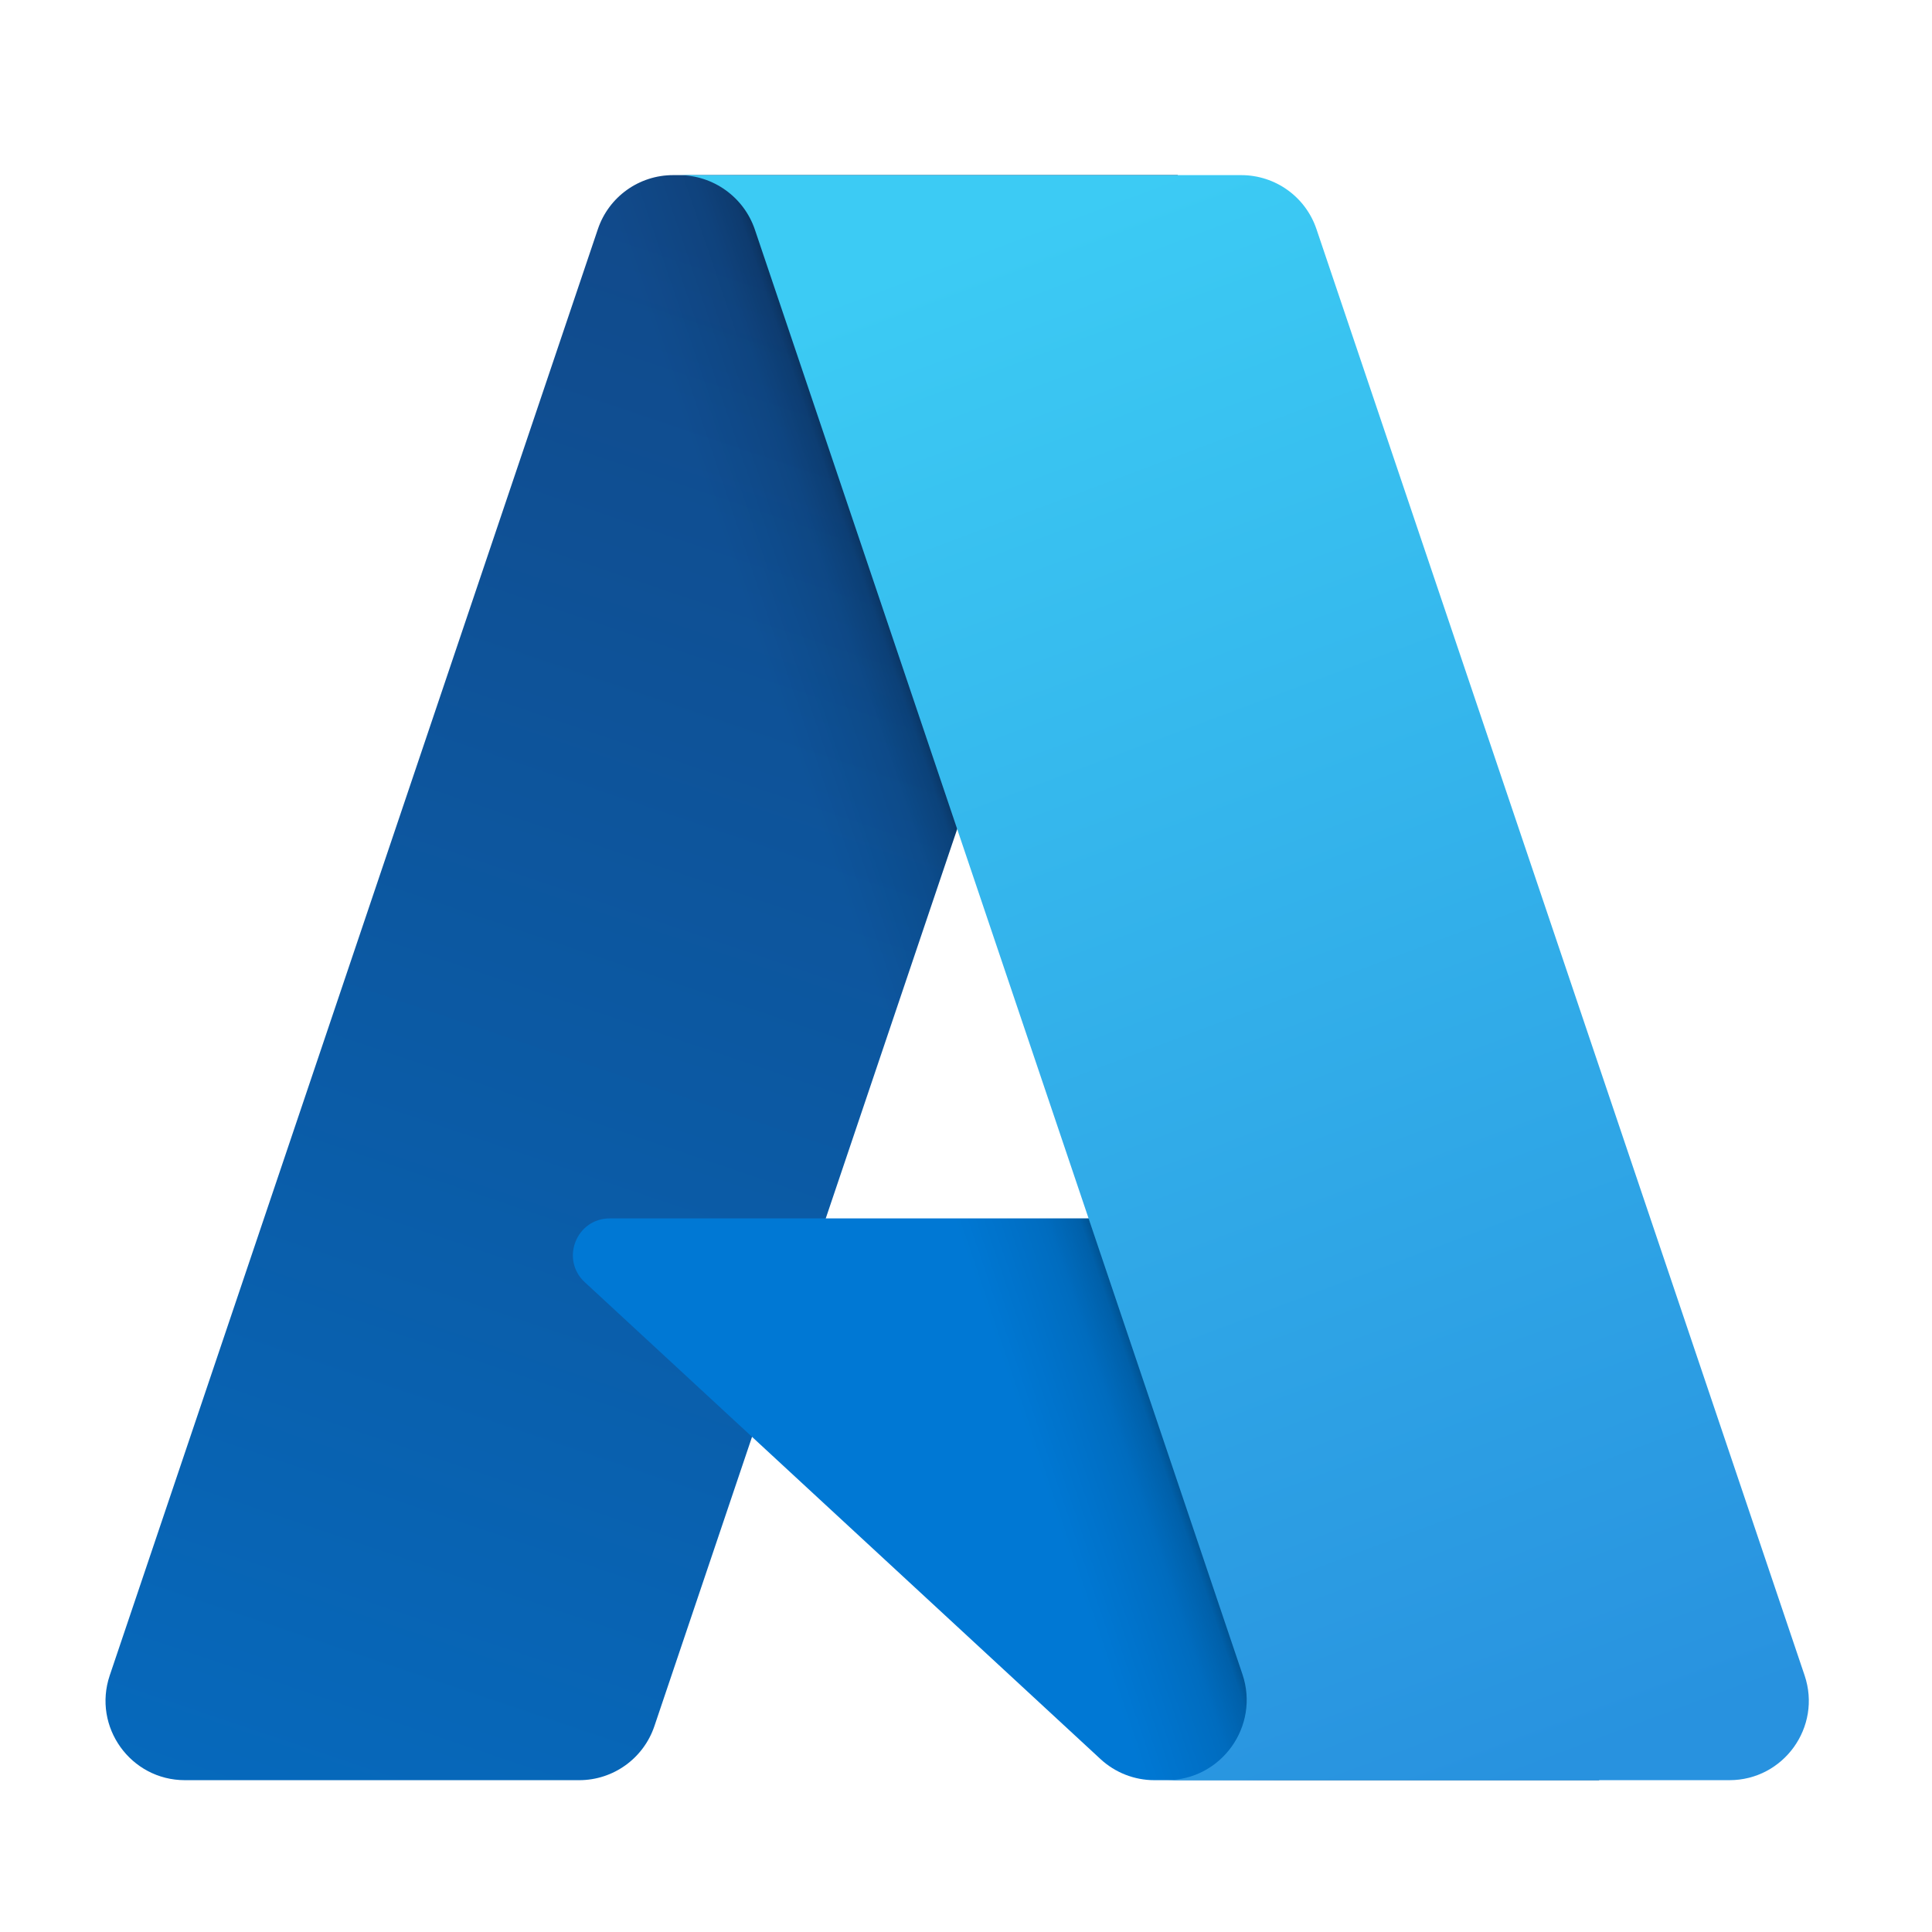
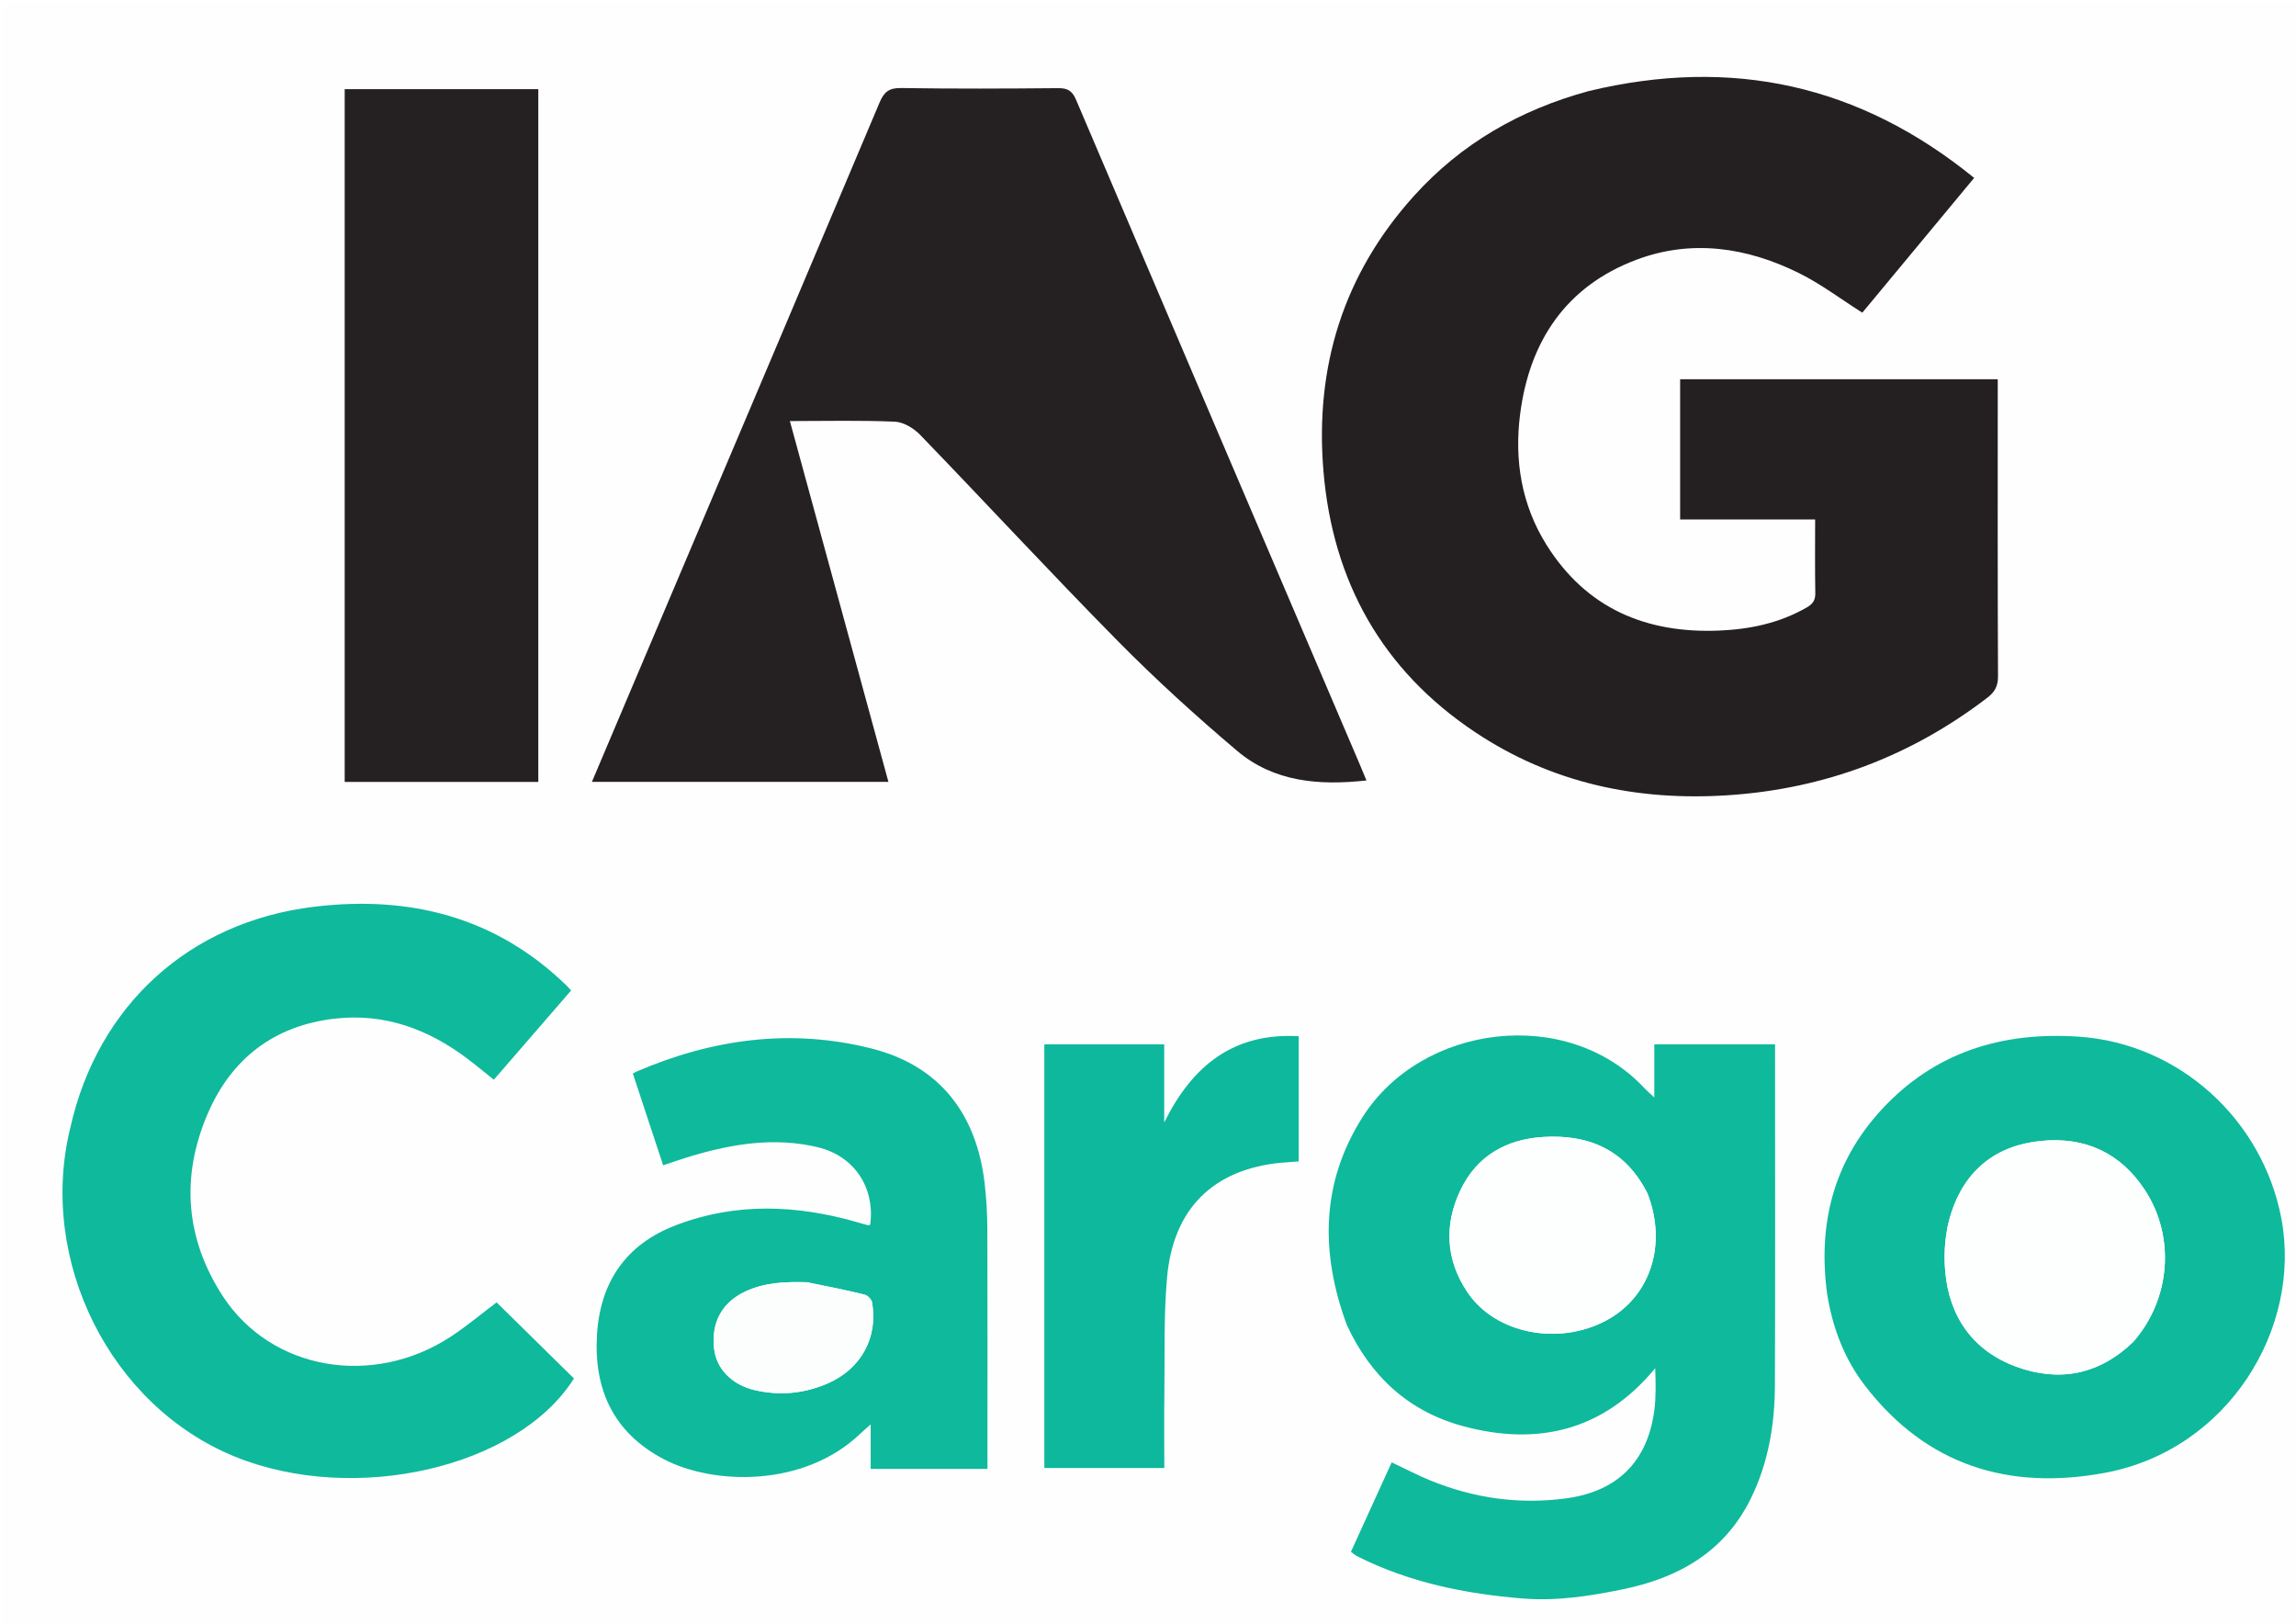
- <svg xmlns="http://www.w3.org/2000/svg" width="100%" height="100%" viewBox="0 0 65 65" fill="none">
-   <path d="M20.115 7.708C20.481 6.622 21.499 5.892 22.645 5.892H39.628L22.016 58.075C21.649 59.161 20.632 59.892 19.486 59.892H6.222C4.395 59.892 3.108 58.098 3.692 56.368L20.115 7.708Z" fill="url(#paint0_linear_2532_530598)" />
-   <path d="M47.224 40.992H20.514C19.388 40.992 18.847 42.374 19.674 43.138L37.025 59.182C37.519 59.639 38.166 59.892 38.838 59.892H53.803L47.224 40.992Z" fill="#0078D4" />
-   <path d="M22.645 5.892C21.499 5.892 20.481 6.622 20.115 7.708L3.692 56.368C3.108 58.098 4.395 59.892 6.222 59.892H19.486C20.631 59.892 21.649 59.161 22.016 58.075L25.283 48.394L36.834 59.174C37.328 59.635 37.979 59.892 38.655 59.892H53.803L47.224 40.992H27.781L39.628 5.892H22.645Z" fill="url(#paint1_linear_2532_530598)" />
-   <path d="M44.291 7.708C43.925 6.622 42.907 5.892 41.761 5.892H22.753H22.84C23.998 5.892 25.027 6.631 25.398 7.728L41.8 56.328C42.391 58.078 41.089 59.892 39.242 59.892H38.953H58.184C60.01 59.892 61.298 58.098 60.714 56.368L44.291 7.708Z" fill="url(#paint2_linear_2532_530598)" />
-   <defs>
-     <linearGradient id="paint0_linear_2532_530598" x1="22.551" y1="7.761" x2="4.939" y2="59.79" gradientUnits="userSpaceOnUse">
-       <stop stop-color="#114A8B" />
-       <stop offset="1" stop-color="#0669BC" />
-     </linearGradient>
-     <linearGradient id="paint1_linear_2532_530598" x1="36.622" y1="40.997" x2="32.551" y2="42.374" gradientUnits="userSpaceOnUse">
-       <stop stop-opacity="0.3" />
-       <stop offset="0.071" stop-opacity="0.2" />
-       <stop offset="0.321" stop-opacity="0.1" />
-       <stop offset="0.623" stop-opacity="0.05" />
-       <stop offset="1" stop-opacity="0" />
-     </linearGradient>
-     <linearGradient id="paint2_linear_2532_530598" x1="33.716" y1="7.761" x2="53.049" y2="59.267" gradientUnits="userSpaceOnUse">
-       <stop stop-color="#3CCBF4" />
-       <stop offset="1" stop-color="#2892DF" />
-     </linearGradient>
-   </defs>
+ <svg xmlns="http://www.w3.org/2000/svg" version="1.1" id="Layer_1" x="0px" y="0px" width="100%" viewBox="0 0 935 661" enable-background="new 0 0 935 661" xml:space="preserve">
+   <path fill="#FEFEFE" opacity="1" stroke="none" d=" M553,662   C368.667,662 184.833,662 1,662   C1,441.667 1,221.333 1,1   C312.667,1 624.333,1 936,1   C936,221.333 936,441.667 936,662   C808.5,662 681,662 553,662  M646.677,37.159   C618.989,44.668 594.997,58.481 575.742,79.844   C547.049,111.676 535.395,149.396 538.945,191.793   C542.718,236.84 562.886,272.872 600.657,298.073   C631.795,318.848 666.659,326.243 703.782,323.784   C742.936,321.191 778.081,307.972 809.26,284.116   C812.295,281.794 813.666,279.436 813.647,275.423   C813.467,236.925 813.54,198.426 813.54,159.927   C813.54,158.139 813.54,156.352 813.54,154.423   C770.032,154.423 727.146,154.423 684.2,154.423   C684.2,173.503 684.2,192.239 684.2,211.5   C702.618,211.5 720.709,211.5 739.179,211.5   C739.179,221.833 739.065,231.646 739.248,241.453   C739.303,244.367 738.269,245.892 735.792,247.319   C724.656,253.732 712.486,256.257 699.9,256.757   C670.237,257.935 645.968,247.661 629.799,221.87   C619.584,205.576 616.627,187.371 619.05,168.554   C622.877,138.828 637.794,116.53 666.363,105.774   C688.888,97.293 711.424,100.695 732.657,111.222   C741.515,115.613 749.531,121.703 758.391,127.312   C773.236,109.426 788.39,91.166 803.935,72.435   C757.208,34.417 705.211,23.118 646.677,37.159  M276.72,234.162   C264.866,262.132 253.012,290.101 241.039,318.351   C281.593,318.351 321.448,318.351 361.792,318.351   C348.359,269.173 335.054,220.463 321.664,171.441   C336.265,171.441 350.369,171.082 364.431,171.693   C367.966,171.846 372.124,174.379 374.713,177.058   C401.675,204.966 428.03,233.468 455.284,261.084   C470.693,276.698 487.003,291.513 503.753,305.688   C518.761,318.389 537.125,319.914 556.464,317.773   C555.379,315.169 554.45,312.892 553.484,310.631   C515.023,220.636 476.53,130.654 438.193,40.606   C436.605,36.877 434.704,35.858 430.831,35.894   C409.504,36.093 388.172,36.176 366.848,35.848   C361.986,35.773 359.97,37.515 358.195,41.724   C331.226,105.673 304.099,169.555 276.72,234.162  M548.634,539.823   C558.202,560.518 573.778,574.725 595.747,580.66   C626.246,588.9 653.006,582.531 674.058,557.089   C674.256,563.164 674.406,568.684 673.706,574.093   C670.997,595.029 658.724,607.27 637.684,610.089   C618.616,612.643 600.152,610.023 582.381,602.745   C577.198,600.623 572.217,598.003 566.735,595.419   C561.109,607.762 555.63,619.782 550.126,631.859   C551.221,632.64 551.837,633.21 552.557,633.574   C573.861,644.36 596.773,648.978 620.322,650.856   C634.036,651.95 647.568,649.843 660.955,647.087   C683.73,642.398 702.402,631.769 713.056,610.003   C720.162,595.486 722.742,579.921 722.802,563.967   C722.966,519.488 722.859,475.009 722.859,430.529   C722.859,428.768 722.859,427.007 722.859,425.21   C706.194,425.21 690.266,425.21 673.683,425.21   C673.683,432.283 673.683,439.113 673.683,446.837   C671.793,445.071 670.653,444.127 669.651,443.052   C638.269,409.384 578.996,416.857 554.891,454.822   C537.906,481.571 537.614,510.023 548.634,539.823  M140.369,95.5   C140.369,169.749 140.369,243.999 140.369,318.372   C166.973,318.372 193.005,318.372 219.212,318.372   C219.212,224.154 219.212,130.289 219.212,36.305   C192.874,36.305 166.826,36.305 140.369,36.305   C140.369,55.915 140.369,75.208 140.369,95.5  M28.649,459.196   C15.16,513.129 44.942,572.476 95.694,593.099   C144.131,612.781 210.634,597.808 233.735,561.266   C223.222,550.924 212.683,540.556 202.228,530.272   C196.202,534.807 190.082,539.992 183.413,544.333   C151.621,565.028 110.449,557.877 90.828,527.88   C75.476,504.409 73.575,479.053 84.576,453.468   C94.23,431.018 111.645,417.579 136.365,414.752   C156.479,412.453 174.101,418.927 190.015,430.818   C193.7,433.57 197.226,436.536 201.103,439.625   C211.745,427.336 222.147,415.323 232.583,403.271   C231.715,402.336 231.29,401.837 230.823,401.382   C201.915,373.233 166.683,364.472 127.768,369.214   C77.036,375.395 39.925,409.365 28.649,459.196  M744.127,527.244   C746.287,540.811 751.158,553.386 759.516,564.237   C784.466,596.624 817.937,606.943 857.102,599.699   C907.443,590.387 937.475,540.784 929.049,496.185   C921.444,455.939 887.516,424.837 846.496,422.092   C815.208,419.998 787.741,428.412 766.128,451.909   C746.725,473.003 740.229,498.239 744.127,527.244  M382.5,598.067   C388.93,598.067 395.359,598.067 402.126,598.067   C402.126,595.713 402.126,594.072 402.126,592.432   C402.126,561.775 402.184,531.119 402.077,500.463   C402.056,494.315 401.698,488.136 401.003,482.028   C397.71,453.116 382.259,433.825 354.973,426.925   C322.185,418.633 290.22,422.976 259.329,436.252   C258.72,436.514 258.155,436.88 257.717,437.118   C261.94,449.906 265.942,462.023 270.048,474.456   C274.292,473.069 278.026,471.751 281.818,470.626   C298.626,465.642 315.692,462.958 333.034,467.114   C347.956,470.69 356.377,483.612 354.377,498.648   C354.058,498.726 353.707,498.933 353.426,498.862   C351.979,498.494 350.549,498.052 349.113,497.64   C324.315,490.52 299.527,489.533 275.111,498.91   C254.835,506.697 244.376,522.077 243.103,543.598   C241.786,565.88 249.932,583.39 270.189,594.064   C290.386,604.706 327.233,605.689 350.171,583.9   C351.27,582.856 352.424,581.872 354.568,579.951   C354.568,586.897 354.568,592.325 354.568,598.067   C363.868,598.067 372.684,598.067 382.5,598.067  M521.948,473.379   C524.22,473.22 526.492,473.061 528.874,472.895   C528.874,455.758 528.874,439.026 528.874,421.902   C501.926,420.403 485.395,434.259 474.103,457.021   C474.103,446.5 474.103,435.978 474.103,425.221   C457.574,425.221 441.522,425.221 425.286,425.221   C425.286,482.854 425.286,540.21 425.286,597.724   C441.619,597.724 457.663,597.724 474.141,597.724   C474.141,587.261 474.029,577.133 474.166,567.009   C474.378,551.367 473.869,535.647 475.265,520.103   C477.779,492.106 494.076,476.143 521.948,473.379  z" />
+   <path fill="#242021" opacity="1" stroke="none" d=" M647.073,37.056   C705.211,23.118 757.208,34.417 803.935,72.435   C788.39,91.166 773.236,109.426 758.391,127.312   C749.531,121.703 741.515,115.613 732.657,111.222   C711.424,100.695 688.888,97.293 666.363,105.774   C637.794,116.53 622.877,138.828 619.05,168.554   C616.627,187.371 619.584,205.576 629.799,221.87   C645.968,247.661 670.237,257.935 699.9,256.757   C712.486,256.257 724.656,253.732 735.792,247.319   C738.269,245.892 739.303,244.367 739.248,241.453   C739.065,231.646 739.179,221.833 739.179,211.5   C720.709,211.5 702.618,211.5 684.2,211.5   C684.2,192.239 684.2,173.503 684.2,154.423   C727.146,154.423 770.032,154.423 813.54,154.423   C813.54,156.352 813.54,158.139 813.54,159.927   C813.54,198.426 813.467,236.925 813.647,275.423   C813.666,279.436 812.295,281.794 809.26,284.116   C778.081,307.972 742.936,321.191 703.782,323.784   C666.659,326.243 631.795,318.848 600.657,298.073   C562.886,272.872 542.718,236.84 538.945,191.793   C535.395,149.396 547.049,111.676 575.742,79.844   C594.997,58.481 618.989,44.668 647.073,37.056  z" />
+   <path fill="#252122" opacity="1" stroke="none" d=" M276.865,233.808   C304.099,169.555 331.226,105.673 358.195,41.724   C359.97,37.515 361.986,35.773 366.848,35.848   C388.172,36.176 409.504,36.093 430.831,35.894   C434.704,35.858 436.605,36.877 438.193,40.606   C476.53,130.654 515.023,220.636 553.484,310.631   C554.45,312.892 555.379,315.169 556.464,317.773   C537.125,319.914 518.761,318.389 503.753,305.688   C487.003,291.513 470.693,276.698 455.284,261.084   C428.03,233.468 401.675,204.966 374.713,177.058   C372.124,174.379 367.966,171.846 364.431,171.693   C350.369,171.082 336.265,171.441 321.664,171.441   C335.054,220.463 348.359,269.173 361.792,318.351   C321.448,318.351 281.593,318.351 241.039,318.351   C253.012,290.101 264.866,262.132 276.865,233.808  z" />
+   <path fill="#0FB99C" opacity="1" stroke="none" d=" M548.468,539.48   C537.614,510.023 537.906,481.571 554.891,454.822   C578.996,416.857 638.269,409.384 669.651,443.052   C670.653,444.127 671.793,445.071 673.683,446.837   C673.683,439.113 673.683,432.283 673.683,425.21   C690.266,425.21 706.194,425.21 722.859,425.21   C722.859,427.007 722.859,428.768 722.859,430.529   C722.859,475.009 722.966,519.488 722.802,563.967   C722.742,579.921 720.162,595.486 713.056,610.003   C702.402,631.769 683.73,642.398 660.955,647.087   C647.568,649.843 634.036,651.95 620.322,650.856   C596.773,648.978 573.861,644.36 552.557,633.574   C551.837,633.21 551.221,632.64 550.126,631.859   C555.63,619.782 561.109,607.762 566.735,595.419   C572.217,598.003 577.198,600.623 582.381,602.745   C600.152,610.023 618.616,612.643 637.684,610.089   C658.724,607.27 670.997,595.029 673.706,574.093   C674.406,568.684 674.256,563.164 674.058,557.089   C653.006,582.531 626.246,588.9 595.747,580.66   C573.778,574.725 558.202,560.518 548.468,539.48  M670.847,485.794   C662.038,468.297 647.166,461.785 628.441,462.935   C613.396,463.86 601.439,470.634 594.81,484.441   C587.988,498.651 588.715,513.025 597.664,526.253   C608.984,542.985 634.416,548.008 653.846,537.787   C671.915,528.281 679.078,507.038 670.847,485.794  z" />
+   <path fill="#252122" opacity="1" stroke="none" d=" M140.369,95   C140.369,75.208 140.369,55.915 140.369,36.305   C166.826,36.305 192.874,36.305 219.212,36.305   C219.212,130.289 219.212,224.154 219.212,318.372   C193.005,318.372 166.973,318.372 140.369,318.372   C140.369,243.999 140.369,169.749 140.369,95  z" />
+   <path fill="#0FB99C" opacity="1" stroke="none" d=" M28.731,458.782   C39.925,409.365 77.036,375.395 127.768,369.214   C166.683,364.472 201.915,373.233 230.823,401.382   C231.29,401.837 231.715,402.336 232.583,403.271   C222.147,415.323 211.745,427.336 201.103,439.625   C197.226,436.536 193.7,433.57 190.015,430.818   C174.101,418.927 156.479,412.453 136.365,414.752   C111.645,417.579 94.23,431.018 84.576,453.468   C73.575,479.053 75.476,504.409 90.828,527.88   C110.449,557.877 151.621,565.028 183.413,544.333   C190.082,539.992 196.202,534.807 202.228,530.272   C212.683,540.556 223.222,550.924 233.735,561.266   C210.634,597.808 144.131,612.781 95.694,593.099   C44.942,572.476 15.16,513.129 28.731,458.782  z" />
+   <path fill="#0FB99C" opacity="1" stroke="none" d=" M744.06,526.809   C740.229,498.239 746.725,473.003 766.128,451.909   C787.741,428.412 815.208,419.998 846.496,422.092   C887.516,424.837 921.444,455.939 929.049,496.185   C937.475,540.784 907.443,590.387 857.102,599.699   C817.937,606.943 784.466,596.624 759.516,564.237   C751.158,553.386 746.287,540.811 744.06,526.809  M868.797,546.29   C883.856,529.122 886.017,503.761 873.487,484.591   C863.594,469.454 849.181,462.76 831.172,464.543   C812.695,466.373 800.2,476.565 794.573,493.946   C792.188,501.312 791.475,509.719 792.137,517.47   C793.728,536.081 803.418,550.011 821.115,556.48   C838.344,562.778 854.6,559.913 868.797,546.29  z" />
+   <path fill="#0FB99C" opacity="1" stroke="none" d=" M382,598.067   C372.684,598.067 363.868,598.067 354.568,598.067   C354.568,592.325 354.568,586.897 354.568,579.951   C352.424,581.872 351.27,582.856 350.171,583.9   C327.233,605.689 290.386,604.706 270.189,594.064   C249.932,583.39 241.786,565.88 243.103,543.598   C244.376,522.077 254.835,506.697 275.111,498.91   C299.527,489.533 324.315,490.52 349.113,497.64   C350.549,498.052 351.979,498.494 353.426,498.862   C353.707,498.933 354.058,498.726 354.376,498.646   C356.377,483.612 347.956,470.69 333.034,467.114   C315.692,462.958 298.626,465.642 281.818,470.626   C278.026,471.751 274.292,473.069 270.048,474.456   C265.942,462.023 261.94,449.906 257.717,437.118   C258.155,436.88 258.72,436.514 259.329,436.252   C290.22,422.976 322.185,418.633 354.973,426.925   C382.259,433.825 397.71,453.116 401.003,482.028   C401.698,488.136 402.056,494.315 402.077,500.463   C402.184,531.119 402.126,561.775 402.126,592.432   C402.126,594.072 402.126,595.713 402.126,598.067   C395.359,598.067 388.93,598.067 382,598.067  M328.328,522.07   C319.796,521.84 311.345,522.148 303.426,525.894   C294.012,530.348 289.584,538.5 290.802,549.106   C291.755,557.409 298.071,563.889 307.535,566.046   C317.758,568.376 327.754,567.373 337.31,563.157   C350.716,557.245 357.621,544.482 355.134,530.295   C354.918,529.062 353.312,527.429 352.07,527.123   C344.516,525.264 336.88,523.735 328.328,522.07  z" />
+   <path fill="#0EB89C" opacity="1" stroke="none" d=" M521.505,473.437   C494.076,476.143 477.779,492.106 475.265,520.103   C473.869,535.647 474.378,551.367 474.166,567.009   C474.029,577.133 474.141,587.261 474.141,597.724   C457.663,597.724 441.619,597.724 425.286,597.724   C425.286,540.21 425.286,482.854 425.286,425.221   C441.522,425.221 457.574,425.221 474.103,425.221   C474.103,435.978 474.103,446.5 474.103,457.021   C485.395,434.259 501.926,420.403 528.874,421.902   C528.874,439.026 528.874,455.758 528.874,472.895   C526.492,473.061 524.22,473.22 521.505,473.437  z" />
+   <path fill="#FDFEFE" opacity="1" stroke="none" d=" M670.994,486.149   C679.078,507.038 671.915,528.281 653.846,537.787   C634.416,548.008 608.984,542.985 597.664,526.253   C588.715,513.025 587.988,498.651 594.81,484.441   C601.439,470.634 613.396,463.86 628.441,462.935   C647.166,461.785 662.038,468.297 670.994,486.149  z" />
+   <path fill="#FDFEFE" opacity="1" stroke="none" d=" M868.546,546.542   C854.6,559.913 838.344,562.778 821.115,556.48   C803.418,550.011 793.728,536.081 792.137,517.47   C791.475,509.719 792.188,501.312 794.573,493.946   C800.2,476.565 812.695,466.373 831.172,464.543   C849.181,462.76 863.594,469.454 873.487,484.591   C886.017,503.761 883.856,529.122 868.546,546.542  z" />
+   <path fill="#FCFEFE" opacity="1" stroke="none" d=" M328.799,522.083   C336.88,523.735 344.516,525.264 352.07,527.123   C353.312,527.429 354.918,529.062 355.134,530.295   C357.621,544.482 350.716,557.245 337.31,563.157   C327.754,567.373 317.758,568.376 307.535,566.046   C298.071,563.889 291.755,557.409 290.802,549.106   C289.584,538.5 294.012,530.348 303.426,525.894   C311.345,522.148 319.796,521.84 328.799,522.083  z" />
</svg>
